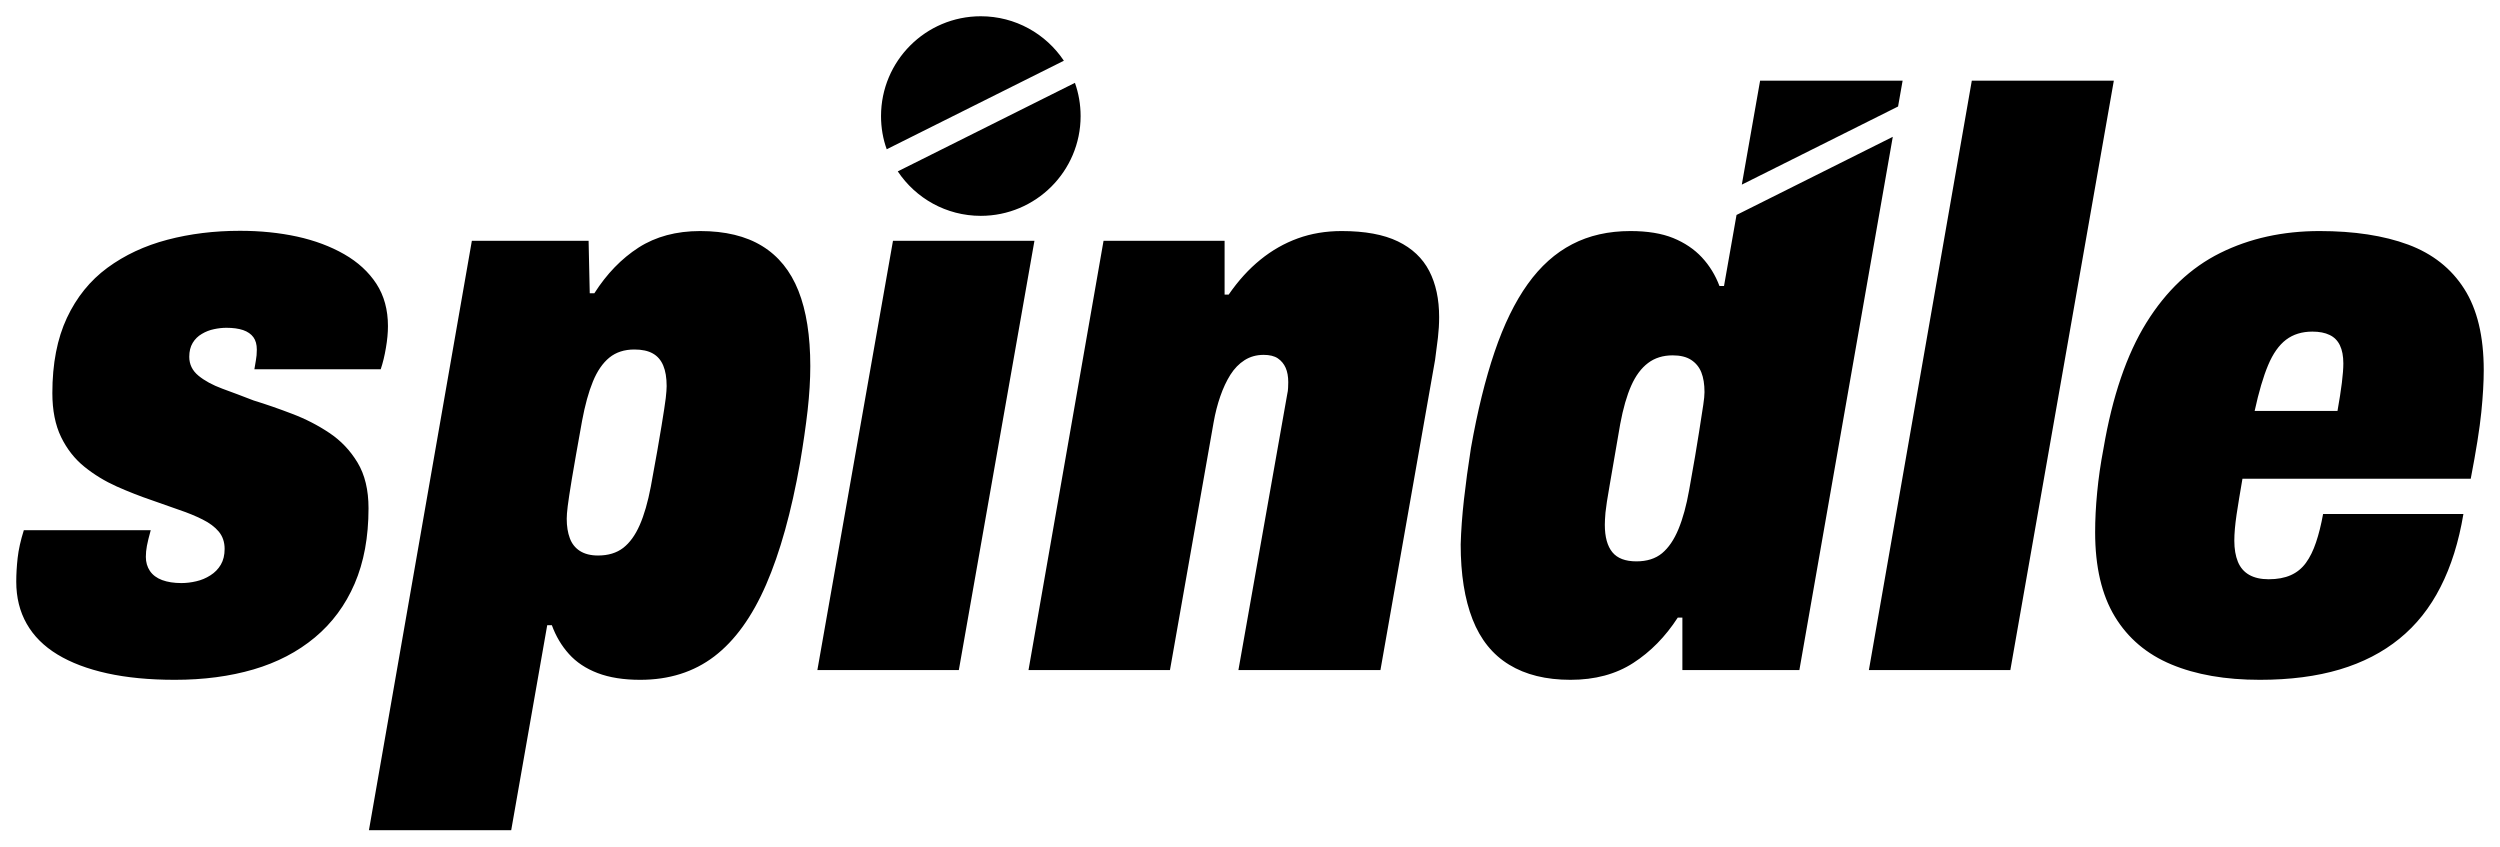
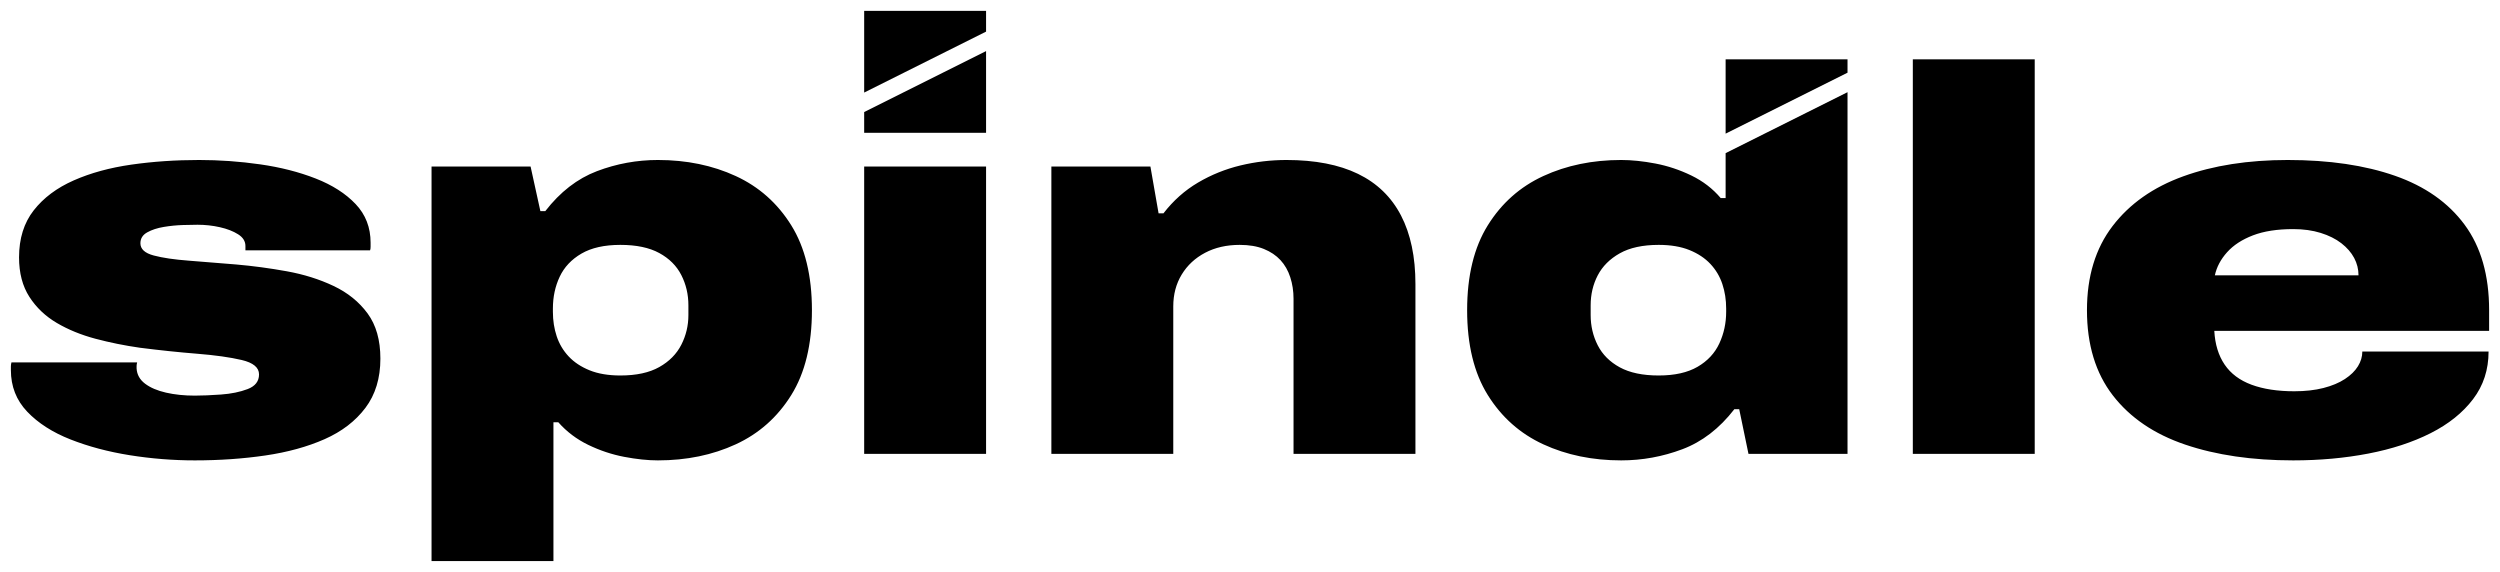
- <svg xmlns="http://www.w3.org/2000/svg" viewBox="-19.2 -824.2 3075.1 1041.2" role="img" aria-label="Spindle">
-   <path fill="currentColor" d="M434.6 197 561.2 -528H704.8L706.2 -463.5H711.9Q734.7 -499.3 766.3 -519.7Q798 -540 842 -540Q888.2 -540 918.2 -521.6Q948.3 -503.2 962.9 -466.5Q977.5 -429.7 977.5 -373.8Q977.5 -348.9 974.2 -319.4Q970.8 -289.8 964.9 -255Q948.9 -164.3 923.1 -105Q897.3 -45.7 859.4 -16.8Q821.6 12 768.3 12Q737.7 12 715.9 3.7Q694.2 -4.6 680.6 -19.8Q667 -34.9 659.6 -55.2H653.9L609.6 197ZM1912.6 12Q1867.4 12 1837.1 -6.6Q1806.7 -25.1 1792.1 -62.4Q1777.5 -99.7 1777.5 -154.5Q1778.2 -180.1 1781.5 -209.6Q1784.8 -239.2 1790.1 -273Q1802.1 -341 1819.2 -391.3Q1836.3 -441.7 1859.9 -474.7Q1883.5 -507.7 1914.7 -523.8Q1945.8 -540 1986.3 -540Q2017.7 -540 2038.9 -531.4Q2060.1 -522.7 2074.2 -507.6Q2088.3 -492.4 2095.8 -472.4H2101.4L2116.8 -559.8L2309 -655.9L2194.1 0H2050.2V-64.5H2044.5Q2021.7 -29.3 1989.7 -8.7Q1957.7 12 1912.6 12ZM2760.5 12Q2696.9 12 2651.7 -6.9Q2606.4 -25.8 2582.2 -65.7Q2557.9 -105.7 2557.9 -169.5Q2557.9 -192.8 2560.4 -218.6Q2562.8 -244.3 2568.2 -272.6Q2584.5 -368.4 2620.9 -427.2Q2657.4 -486 2711.7 -513Q2766.1 -540 2833.9 -540Q2897.9 -540 2943 -523.3Q2988 -506.5 3011.9 -468.9Q3035.9 -431.3 3035.9 -368.9Q3035.9 -346.9 3032.9 -317.1Q3029.9 -287.2 3019.9 -235.3H2739.1Q2734.8 -210.5 2731.9 -191.4Q2729.1 -172.4 2729.1 -159.1Q2729.1 -144 2733.5 -133.2Q2737.9 -122.5 2747.4 -117.1Q2756.9 -111.7 2771.4 -111.7Q2787.2 -111.7 2798.5 -116.7Q2809.8 -121.7 2817.2 -131.9Q2824.6 -142.1 2829.6 -157.1Q2834.7 -172.1 2838.3 -192H3010.9Q3002.3 -140.4 2982.7 -102.1Q2963.2 -63.7 2932.2 -38.6Q2901.3 -13.4 2858.7 -0.7Q2816 12 2760.5 12ZM1245.9 0 1338.2 -528H1487.1V-461.8H1492.1Q1509.9 -487.6 1531.2 -504.8Q1552.4 -522 1577.2 -531Q1602 -540 1631.1 -540Q1673.9 -540 1700.2 -527.3Q1726.5 -514.6 1738.8 -490.9Q1751 -467.3 1751 -434.2Q1751 -421.8 1749.5 -408.8Q1748 -395.8 1746 -381.5L1678.8 0H1504.1L1564.1 -339.1Q1565.1 -343.4 1565.2 -347.1Q1565.4 -350.8 1565.4 -354.1Q1565.4 -364.5 1562.2 -371.8Q1559 -379 1552.6 -383.4Q1546.2 -387.7 1535.1 -387.7Q1522 -387.7 1511.7 -381.2Q1501.5 -374.7 1494.2 -363.2Q1487 -351.7 1481.8 -336.7Q1476.6 -321.7 1473.6 -304.7L1419.9 0ZM195.9 12Q148.9 12 112.6 4Q76.4 -4 51.4 -19.2Q26.4 -34.4 13.6 -57Q0.8 -79.5 0.8 -108.7Q0.8 -122.6 2.5 -137.9Q4.2 -153.2 10.1 -172H166.2Q162.8 -159.8 161.5 -152.8Q160.2 -145.8 160.2 -139.2Q160.2 -129.4 165.2 -121.9Q170.3 -114.4 180.2 -110.7Q190.2 -107 203.9 -107Q213 -107 222.2 -109.2Q231.5 -111.3 239.6 -116.5Q247.7 -121.6 252.4 -129.6Q257.1 -137.6 257.1 -149Q257.1 -161.6 249.9 -170.3Q242.7 -178.9 230 -185.2Q217.3 -191.6 201.3 -197Q185.2 -202.5 167.8 -208.8Q146 -216.2 124.4 -225.8Q102.7 -235.5 84.7 -250Q66.7 -264.5 55.9 -286.7Q45.2 -308.9 45.2 -340.7Q45.2 -395 63.1 -433.2Q81 -471.3 112.9 -494.8Q144.9 -518.3 186.7 -529.3Q228.5 -540.3 276 -540.3Q313.4 -540.3 346.2 -533.2Q378.9 -526 404.2 -511.5Q429.5 -497 443.8 -475.1Q458 -453.2 458 -423.1Q458 -410.8 455.5 -396.4Q453.1 -381.9 449.1 -370H293.7Q296 -382.9 296.4 -387.2Q296.7 -391.5 296.7 -394.2Q296.7 -403.6 292.5 -409.4Q288.2 -415.3 279.8 -418.2Q271.4 -421 259.3 -421Q251.9 -421 244 -419.3Q236.1 -417.7 229.1 -413.5Q222 -409.4 217.8 -402.4Q213.6 -395.4 213.6 -385.3Q213.6 -371.4 224.9 -362.1Q236.2 -352.8 254.3 -346.1Q272.4 -339.5 292.8 -331.6Q315.6 -324.6 340.1 -315.2Q364.7 -305.9 385.9 -291.7Q407.1 -277.6 420.6 -255.2Q434.1 -232.8 434.1 -199Q434.1 -145.9 417 -106.2Q399.9 -66.6 368.1 -40.1Q336.3 -13.6 292.7 -0.8Q249 12 195.9 12ZM2279.6 0 2406.2 -725H2580.9L2453.6 0ZM986.2 0 1079.2 -528H1253.2L1160.2 0ZM716.4 -140.9Q735.2 -140.9 747.4 -150.3Q759.5 -159.7 767.7 -178.4Q775.9 -197.1 781.3 -225.5Q790.6 -275.9 794.5 -300.3Q798.5 -324.7 799.7 -334.5Q800.8 -344.3 800.8 -349.3Q800.8 -364.7 796.6 -374.6Q792.4 -384.6 783.8 -389.4Q775.2 -394.3 761.1 -394.3Q742.6 -394.3 730.3 -384.3Q718 -374.2 710.1 -354.9Q702.2 -335.7 696.8 -306.7Q688.2 -259 684.2 -235.1Q680.3 -211.3 679.1 -201.5Q677.9 -191.7 677.9 -186.1Q677.9 -172.3 681.7 -162.2Q685.4 -152.1 694.1 -146.5Q702.9 -140.9 716.4 -140.9ZM1993.6 -133.7Q2013.1 -133.7 2025.2 -143.7Q2037.3 -153.8 2045.4 -173.4Q2053.5 -193 2058.5 -221.3Q2067.1 -269 2070.7 -292.7Q2074.4 -316.4 2075.9 -326.3Q2077.4 -336.3 2077.4 -341.9Q2077.4 -356.4 2073.5 -366.2Q2069.6 -375.9 2061 -381.5Q2052.4 -387.1 2038.3 -387.1Q2020.4 -387.1 2008 -377.7Q1995.5 -368.3 1987.3 -349.9Q1979.1 -331.5 1973.7 -302.5Q1965.1 -252.1 1960.8 -227.7Q1956.5 -203.3 1955.6 -193.8Q1954.8 -184.3 1954.8 -178.7Q1954.8 -156.2 1964.1 -144.9Q1973.3 -133.7 1993.6 -133.7ZM1310 -681.4C1310 -613.7 1255 -558.7 1187.2 -558.7C1144.6 -558.7 1107.1 -580.4 1085.1 -613.4L1303 -722.3C1307.5 -709.6 1310 -695.8 1310 -681.4ZM1071.5 -640.6C1066.9 -653.3 1064.5 -667.1 1064.5 -681.4C1064.5 -749.2 1119.4 -804.2 1187.2 -804.2C1229.8 -804.2 1267.4 -782.5 1289.4 -749.5ZM2123.3 -597.1 2145.8 -725H2321.1L2315.5 -693.2ZM2754.1 -318.7H2856Q2859.6 -338.9 2861.4 -353.4Q2863.2 -368 2863.2 -377.2Q2863.2 -390.7 2859 -399.4Q2854.8 -408.2 2846.3 -412.2Q2837.9 -416.3 2825.1 -416.3Q2805.9 -416.3 2792.7 -406.3Q2779.6 -396.3 2770.7 -375.1Q2761.8 -354 2754.1 -318.7Z" />
+ <svg xmlns="http://www.w3.org/2000/svg" viewBox="14.0 -834.0 4594.0 1051.0" role="img" aria-label="Spindle">
+   <path fill="currentColor" d="M807 197V-528H989L1007 -446H1016Q1057 -499 1111 -519.5Q1165 -540 1223 -540Q1302 -540 1366 -510.5Q1430 -481 1468 -420Q1506 -359 1506 -264Q1506 -169 1468 -108Q1430 -47 1366 -17.5Q1302 12 1223 12Q1195 12 1161 5.5Q1127 -1 1095 -16.5Q1063 -32 1040 -58H1031V197ZM2993 12Q2914 12 2850 -17.5Q2786 -47 2748 -108Q2710 -169 2710 -264Q2710 -359 2748 -420Q2786 -481 2850 -510.5Q2914 -540 2993 -540Q3022 -540 3056 -533.5Q3090 -527 3122 -511.5Q3154 -496 3176 -470H3185V-552.6L3409 -664.6V0H3227L3210 -82H3201Q3160 -29 3105.5 -8.5Q3051 12 2993 12ZM4228 12Q4115 12 4029.5 -17Q3944 -46 3896.5 -107.5Q3849 -169 3849 -264Q3849 -357 3896 -418.5Q3943 -480 4026 -510Q4109 -540 4218 -540Q4332 -540 4415 -511Q4498 -482 4543 -421Q4588 -360 4588 -264V-226H4083Q4085 -189 4102 -164Q4119 -139 4151.5 -127Q4184 -115 4230 -115Q4260 -115 4283.5 -121Q4307 -127 4323 -137.5Q4339 -148 4347 -161Q4355 -174 4355 -188H4587Q4587 -138 4558.5 -100.5Q4530 -63 4480.5 -38Q4431 -13 4366 -0.5Q4301 12 4228 12ZM372 12Q312 12 252.5 2.5Q193 -7 143.5 -26.5Q94 -46 64 -77.5Q34 -109 34 -154V-160.5Q34 -164 35 -168H266Q265 -164 265 -161.5V-157Q266 -140 280.5 -129Q295 -118 319 -112.5Q343 -107 372 -107Q392 -107 420 -109Q448 -111 469 -119Q490 -127 490 -146Q490 -165 458 -172.5Q426 -180 376 -184Q326 -188 271 -195Q229 -201 189.5 -211.5Q150 -222 118.5 -240.5Q87 -259 68 -288.5Q49 -318 49 -361Q49 -413 76 -447.5Q103 -482 149.5 -502.5Q196 -523 255.5 -531.5Q315 -540 380 -540Q436 -540 492 -532Q548 -524 594 -506Q640 -488 667.5 -459Q695 -430 695 -388V-380.5Q695 -376 694 -374H465V-382Q465 -395 451.5 -403.5Q438 -412 418 -416.5Q398 -421 377 -421Q368 -421 350.5 -420.5Q333 -420 315 -417Q297 -414 284.5 -407Q272 -400 272 -387Q272 -371 296.5 -364.5Q321 -358 361 -355Q401 -352 448 -348Q494 -344 541 -335.5Q588 -327 627 -308.5Q666 -290 689.5 -258Q713 -226 713 -175Q713 -121 685.5 -84.5Q658 -48 610.5 -27Q563 -6 501.5 3Q440 12 372 12ZM1946 0V-528H2128L2143 -442H2152Q2179 -477 2215.5 -498.5Q2252 -520 2293.5 -530Q2335 -540 2378 -540Q2457 -540 2509.5 -514.5Q2562 -489 2588.5 -438Q2615 -387 2615 -312V0H2391V-285Q2391 -306 2385 -324.5Q2379 -343 2367 -356Q2355 -369 2336.5 -376.5Q2318 -384 2292 -384Q2256 -384 2228.5 -369.5Q2201 -355 2185.5 -329.5Q2170 -304 2170 -271V0ZM3529 0V-725H3753V0ZM1602 0V-528H1826V0ZM3062 -144Q3106 -144 3133.5 -160Q3161 -176 3173.5 -203Q3186 -230 3186 -261V-267Q3186 -291 3179 -312Q3172 -333 3157 -349Q3142 -365 3118.5 -374.5Q3095 -384 3062 -384Q3018 -384 2990.5 -368.5Q2963 -353 2950 -328Q2937 -303 2937 -273V-255Q2937 -225 2950 -199.5Q2963 -174 2990.5 -159Q3018 -144 3062 -144ZM1154 -144Q1198 -144 1225.5 -159.5Q1253 -175 1266 -200.5Q1279 -226 1279 -255V-273Q1279 -303 1266 -328.5Q1253 -354 1225.5 -369Q1198 -384 1154 -384Q1110 -384 1082.5 -368Q1055 -352 1042.5 -325.5Q1030 -299 1030 -267V-261Q1030 -237 1037 -216Q1044 -195 1059 -179Q1074 -163 1097.5 -153.5Q1121 -144 1154 -144ZM1602 -814H1826V-775.9L1602 -663.9ZM1602 -628.1 1826 -740.1V-590H1602ZM3409 -700.4 3185 -588.4V-725H3409ZM4084 -328H4348Q4348 -345 4340 -360Q4332 -375 4316.5 -387Q4301 -399 4278.5 -406Q4256 -413 4228 -413Q4184 -413 4154 -401.5Q4124 -390 4106.5 -370.5Q4089 -351 4084 -328Z" />
</svg>
